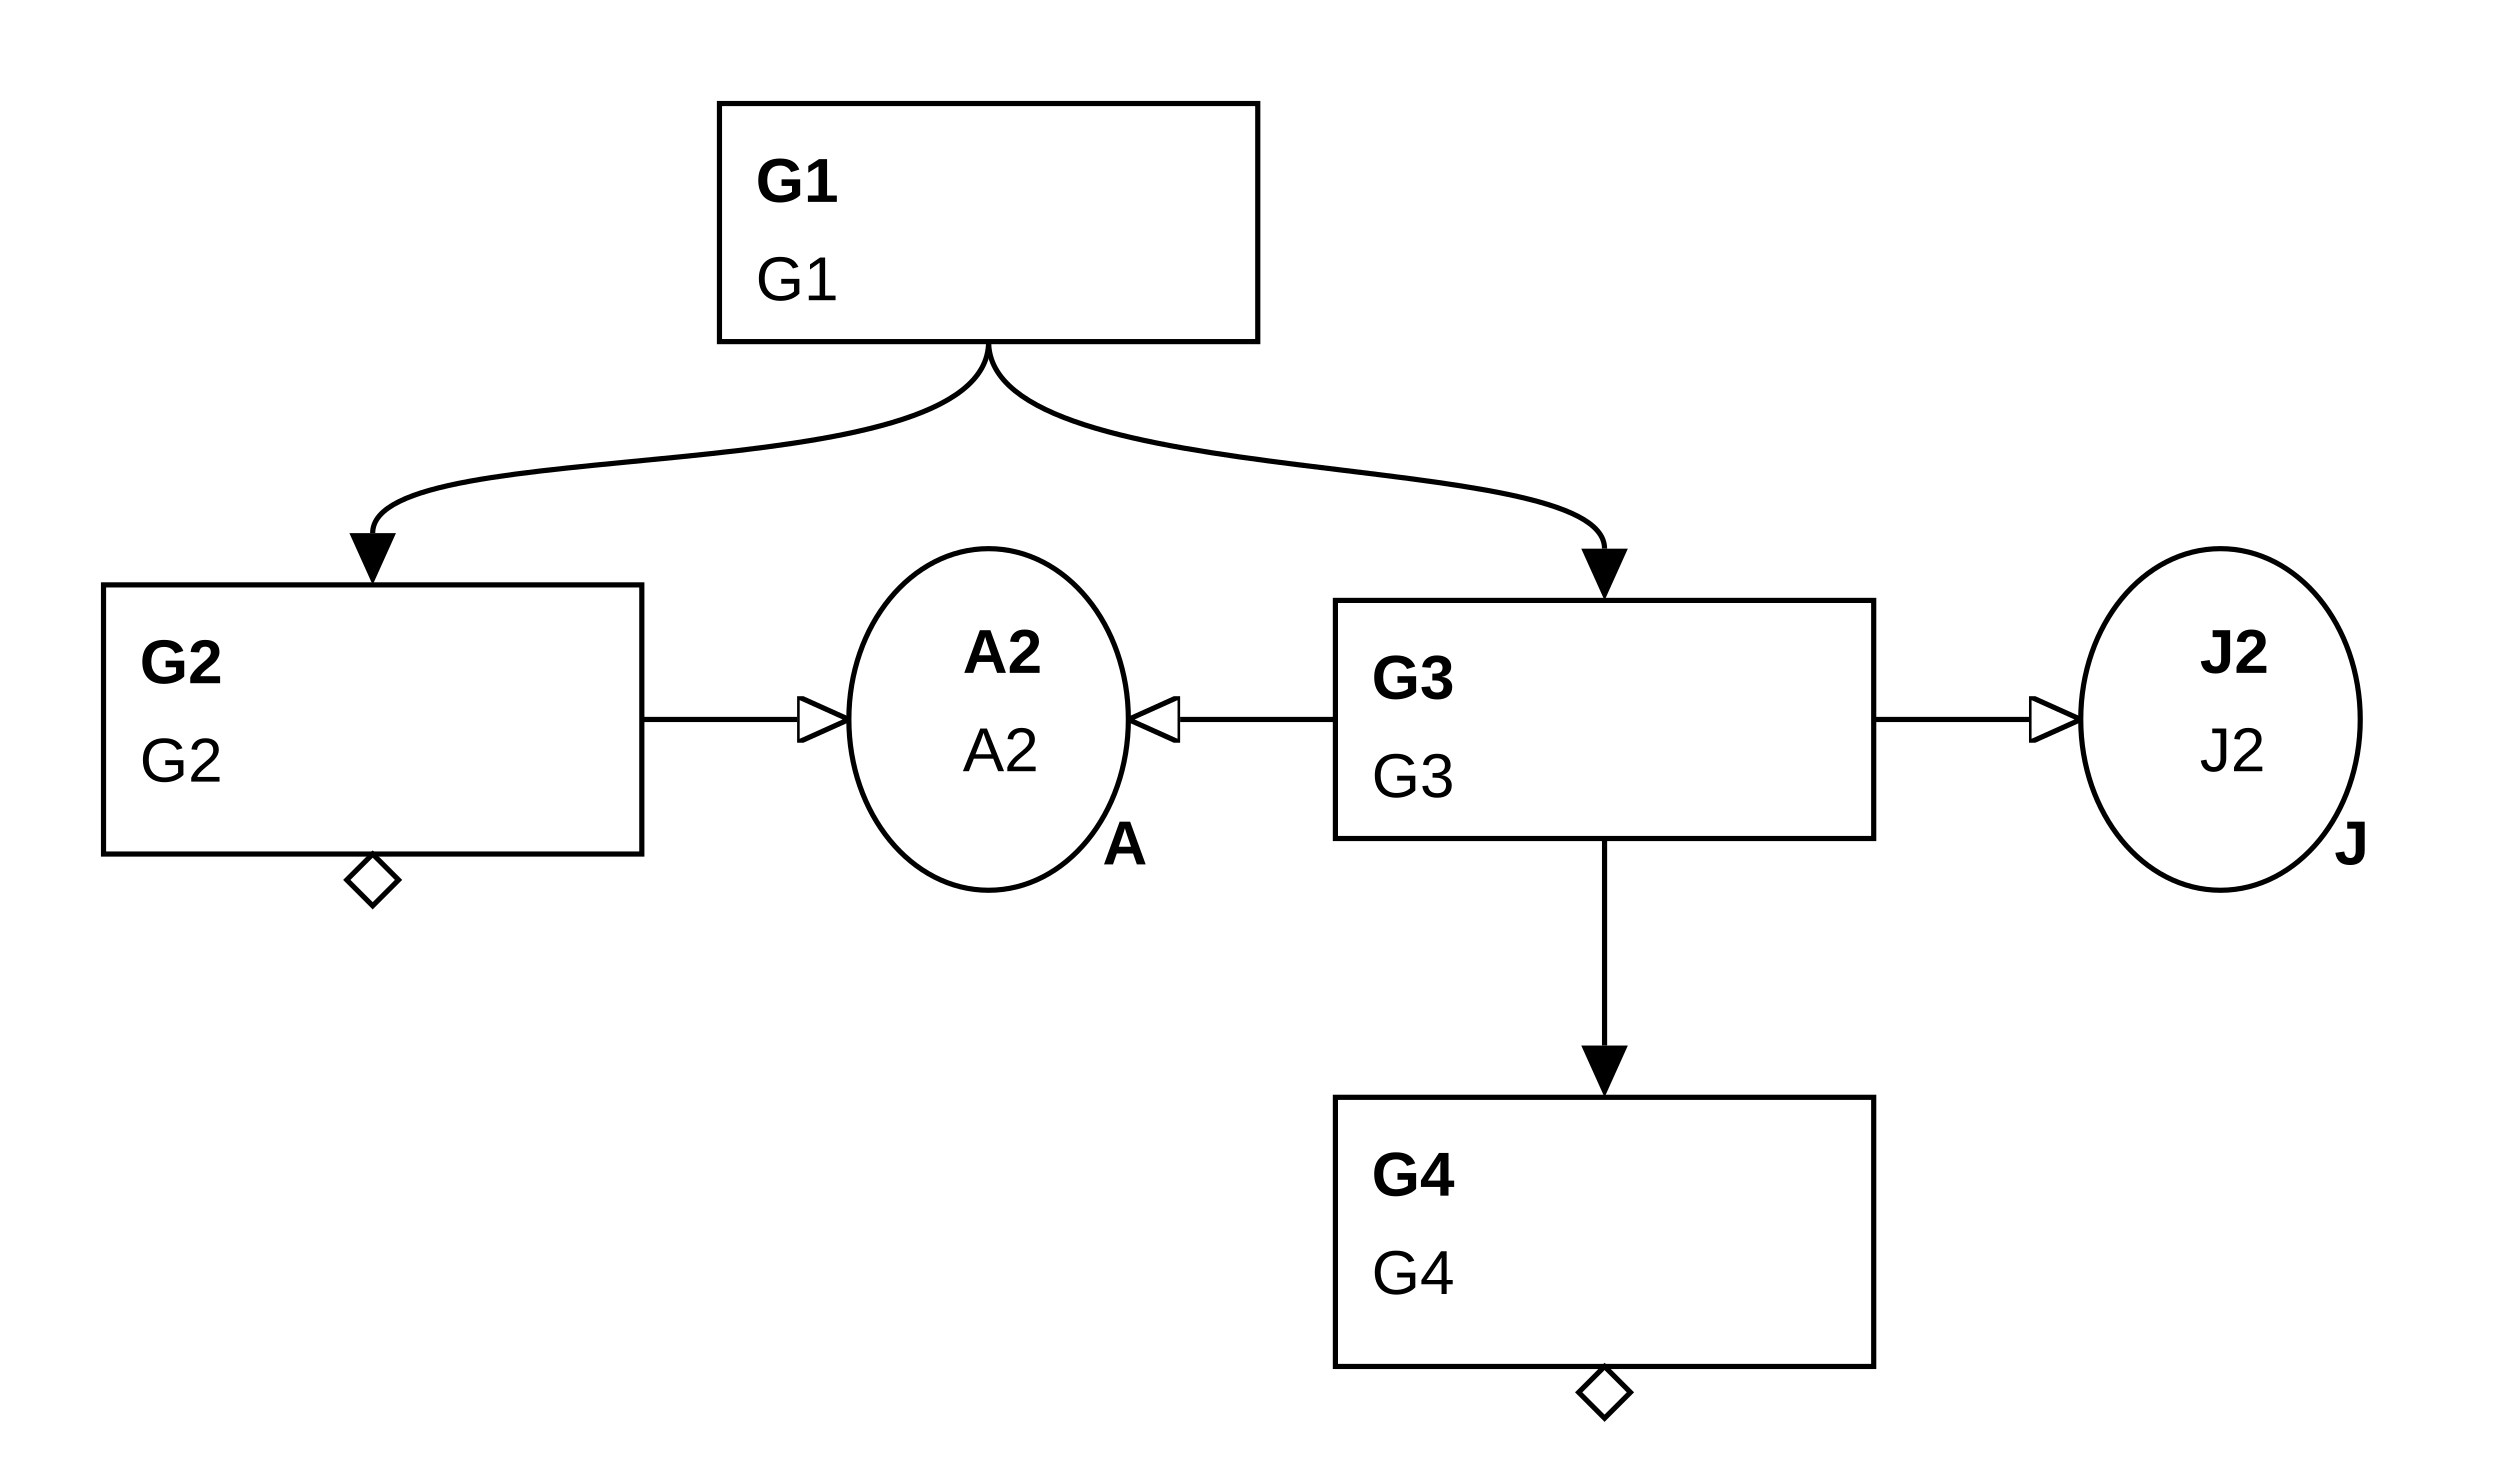
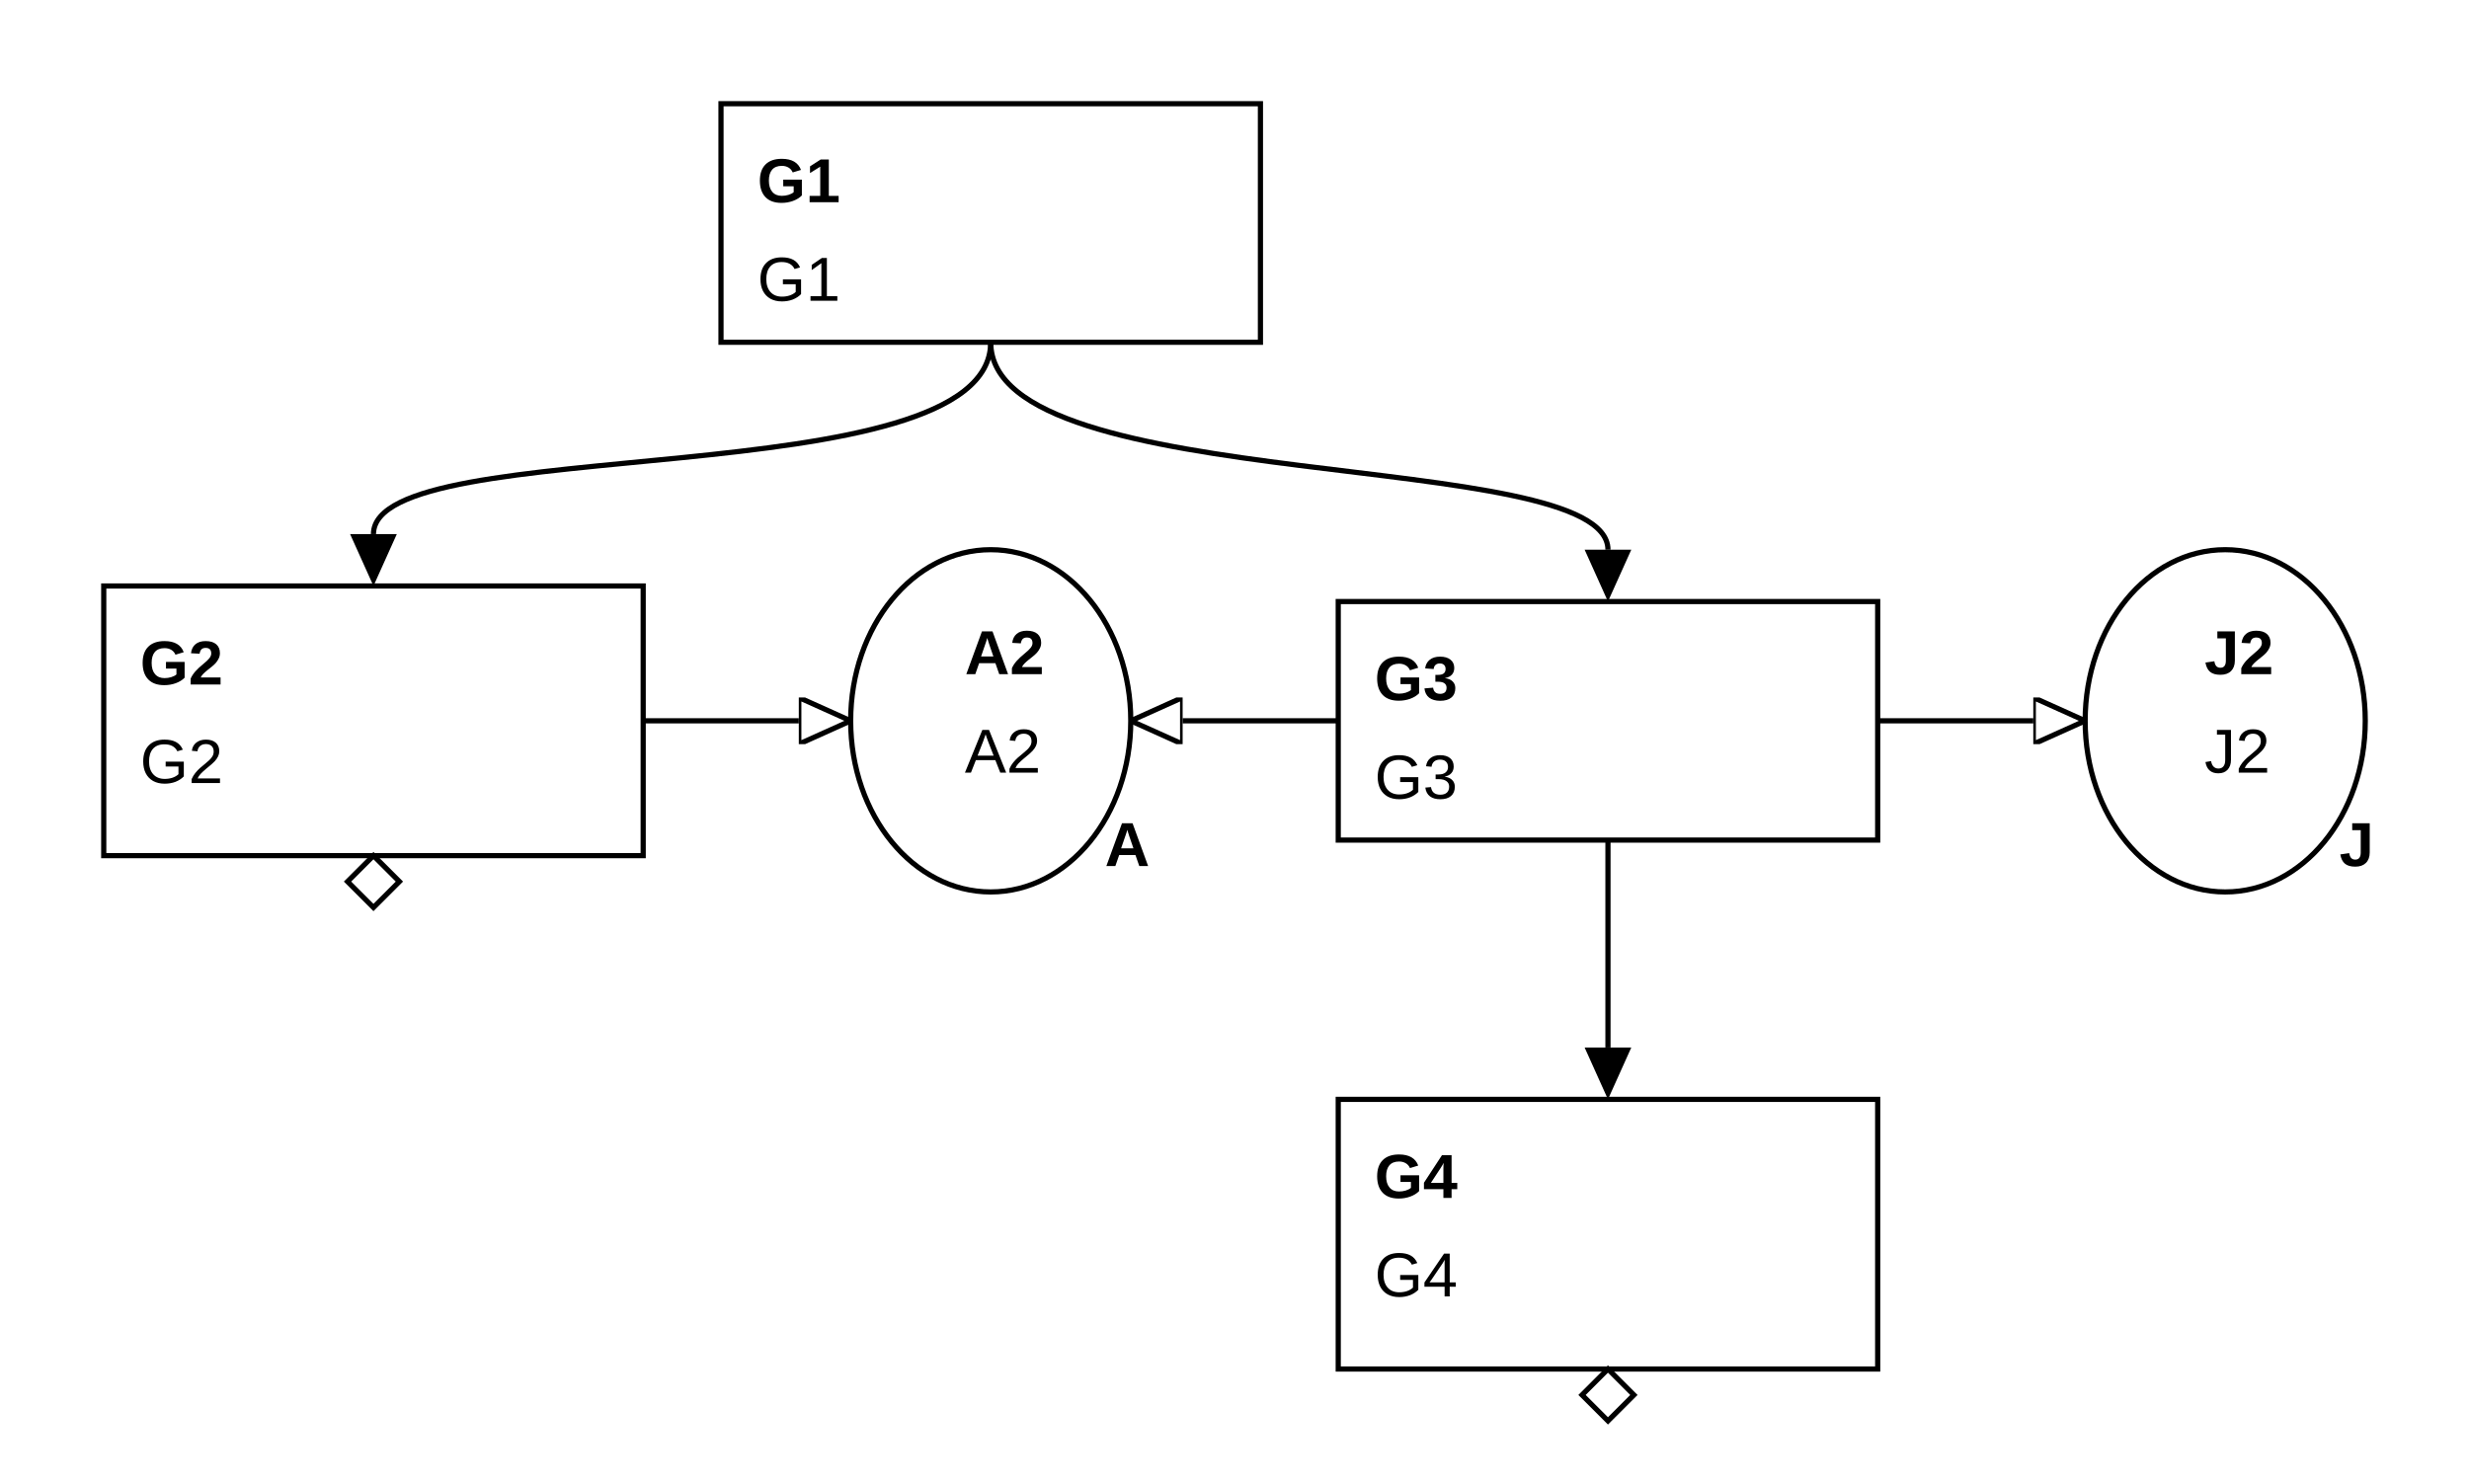
- <svg xmlns="http://www.w3.org/2000/svg" class="gsndiagram" viewBox="0 0 483 286">
+ <svg xmlns="http://www.w3.org/2000/svg" class="gsndiagram" viewBox="0 0 476 286">
  <defs>
    <marker id="supportedby_arrow" markerHeight="9" markerUnits="userSpaceOnUse" markerWidth="10" orient="auto-start-reverse" refX="0" refY="4.5">
      <polyline fill="black" points="0 0, 10 4.5, 0 9" />
    </marker>
    <marker id="incontextof_arrow" markerHeight="9" markerUnits="userSpaceOnUse" markerWidth="10" orient="auto-start-reverse" refX="0" refY="4.5">
      <polyline fill-opacity="0" points="0 0, 10 4.5, 0 9, 0 0" stroke="black" stroke-width="1" />
    </marker>
  </defs>
  <g class="gsn_module_tests_issue250_yaml gsnelem gsngoal" id="node_g1">
    <path class="border" d="M139,20 L243,20 L243,66 L139,66 z" fill-opacity="0" stroke="black" stroke-width="1" />
    <text font-family="Arial" font-size="12" font-weight="bold" x="146" y="39">G1</text>
    <text font-family="Arial" font-size="12" x="146" y="58">G1</text>
  </g>
  <g class="gsn_module_tests_issue250_yaml gsnelem gsngoal gsn_undeveloped" id="node_g2">
    <path class="border" d="M20,113 L124,113 L124,165 L20,165 z" fill-opacity="0" stroke="black" stroke-width="1" />
    <text font-family="Arial" font-size="12" font-weight="bold" x="27" y="132">G2</text>
    <text font-family="Arial" font-size="12" x="27" y="151">G2</text>
    <path d="M72,165 l5,5 l-5,5 l-5,-5 z" fill-opacity="0" stroke="black" stroke-width="1" />
  </g>
  <g class="gsn_module_tests_issue250_yaml gsnelem gsnasmp" id="node_a2">
    <path class="border" d="M164,139 a27,33,0,1,0,54,0 a27,33,0,1,0,-54,0 z" fill-opacity="0" stroke="black" stroke-width="1" />
    <text font-family="Arial" font-size="12" font-weight="bold" x="186" y="130">A2</text>
    <text font-family="Arial" font-size="12" x="186" y="149">A2</text>
    <text font-family="Arial" font-size="12" font-weight="bold" x="213" y="167">A</text>
  </g>
  <g class="gsn_module_tests_issue250_yaml gsnelem gsngoal" id="node_g3">
    <path class="border" d="M258,116 L362,116 L362,162 L258,162 z" fill-opacity="0" stroke="black" stroke-width="1" />
    <text font-family="Arial" font-size="12" font-weight="bold" x="265" y="135">G3</text>
    <text font-family="Arial" font-size="12" x="265" y="154">G3</text>
  </g>
  <g class="gsn_module_tests_issue250_yaml gsnelem gsnjust" id="node_j2">
    <path class="border" d="M402,139 a27,33,0,1,0,54,0 a27,33,0,1,0,-54,0 z" fill-opacity="0" stroke="black" stroke-width="1" />
    <text font-family="Arial" font-size="12" font-weight="bold" x="425" y="130">J2</text>
    <text font-family="Arial" font-size="12" x="425" y="149">J2</text>
    <text font-family="Arial" font-size="12" font-weight="bold" x="451" y="167">J</text>
  </g>
  <g class="gsn_module_tests_issue250_yaml gsnelem gsngoal gsn_undeveloped" id="node_g4">
    <path class="border" d="M258,212 L362,212 L362,264 L258,264 z" fill-opacity="0" stroke="black" stroke-width="1" />
    <text font-family="Arial" font-size="12" font-weight="bold" x="265" y="231">G4</text>
    <text font-family="Arial" font-size="12" x="265" y="250">G4</text>
    <path d="M310,264 l5,5 l-5,5 l-5,-5 z" fill-opacity="0" stroke="black" stroke-width="1" />
  </g>
  <path class="gsnedge gsninspby" d="M191,66 C191,96,72,83,72,103" fill-opacity="0" marker-end="url(#supportedby_arrow)" stroke="black" stroke-width="1" />
  <path class="gsnedge gsninspby" d="M191,66 C191,96,310,86,310,106" fill-opacity="0" marker-end="url(#supportedby_arrow)" stroke="black" stroke-width="1" />
  <path class="gsnedge gsninctxt" d="M124,139 C154,139,134,139,154,139" fill-opacity="0" marker-end="url(#incontextof_arrow)" stroke="black" stroke-width="1" />
  <path class="gsnedge gsninctxt" d="M258,139 C228,139,248,139,228,139" fill-opacity="0" marker-end="url(#incontextof_arrow)" stroke="black" stroke-width="1" />
  <path class="gsnedge gsninctxt" d="M362,139 C392,139,372,139,392,139" fill-opacity="0" marker-end="url(#incontextof_arrow)" stroke="black" stroke-width="1" />
  <path class="gsnedge gsninspby" d="M310,162 C310,192,310,182,310,202" fill-opacity="0" marker-end="url(#supportedby_arrow)" stroke="black" stroke-width="1" />
</svg>
